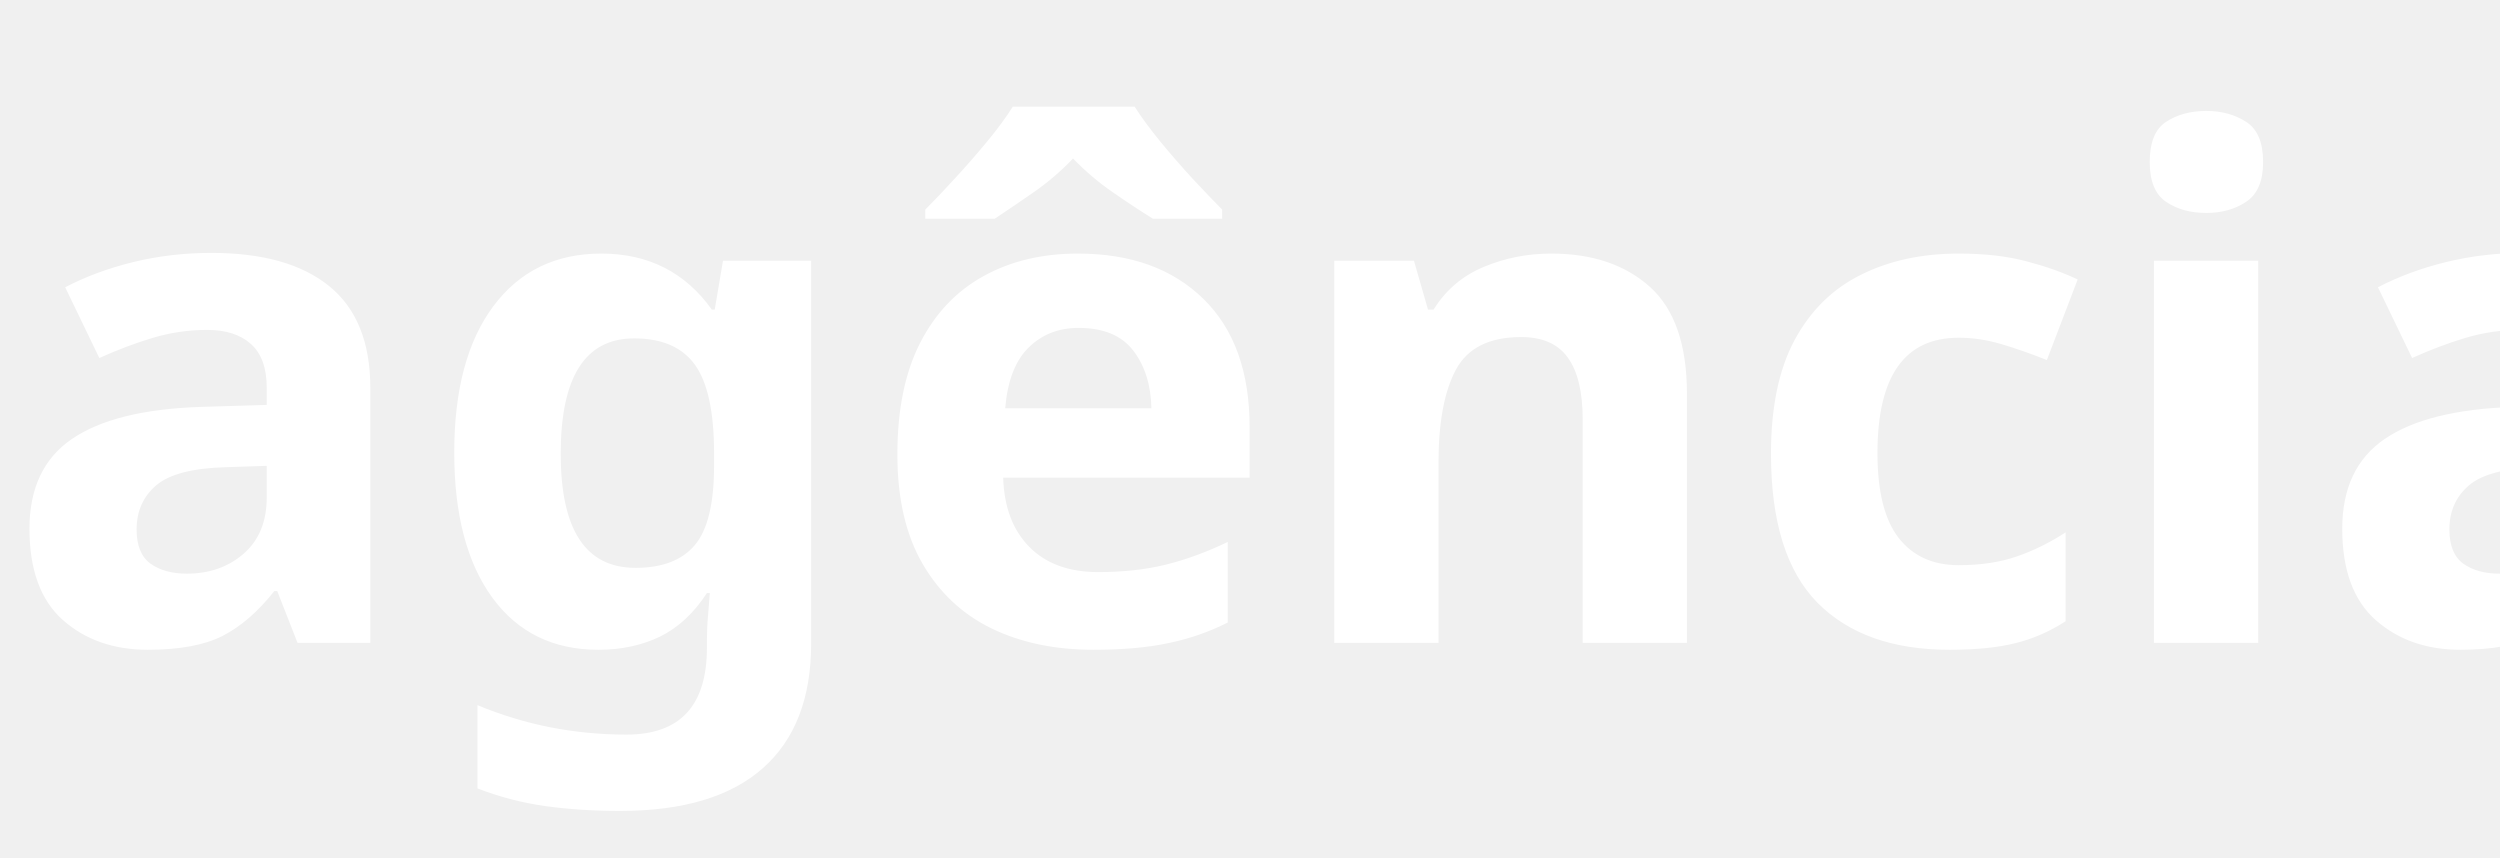
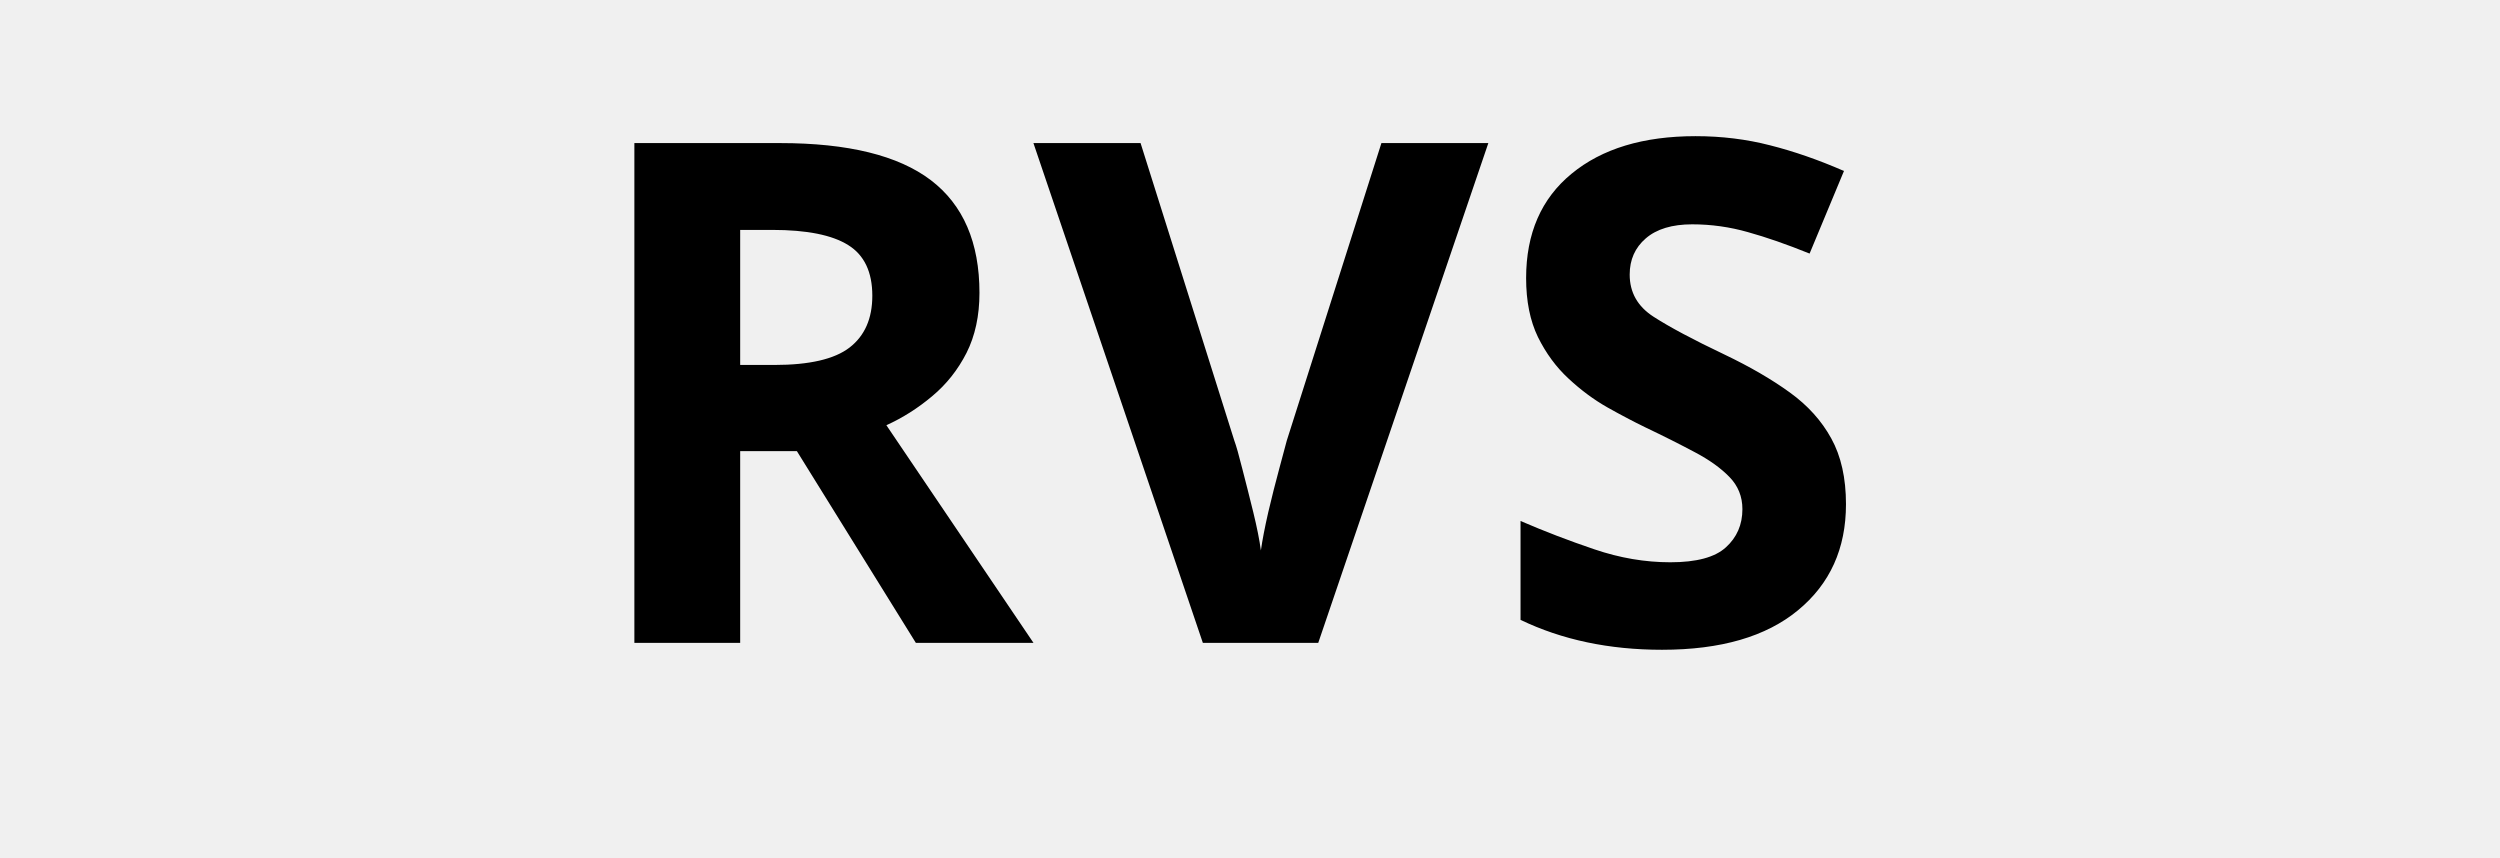
<svg xmlns="http://www.w3.org/2000/svg" width="175" height="60" viewBox="0 0 175 60">
-   <text id="agência" transform="translate(0 45)" fill="#fff" font-size="49" font-family="ProximaNova-Bold, Proxima Nova" font-weight="700">
-     <tspan x="0" y="0">agência</tspan>
+   <text id="agência" transform="translate(40 45)" fill="#000000" font-size="49" font-family="ProximaNova-Bold, Proxima Nova" font-weight="700">
+     <tspan x="0" y="0">RVS</tspan>
  </text>
</svg>
